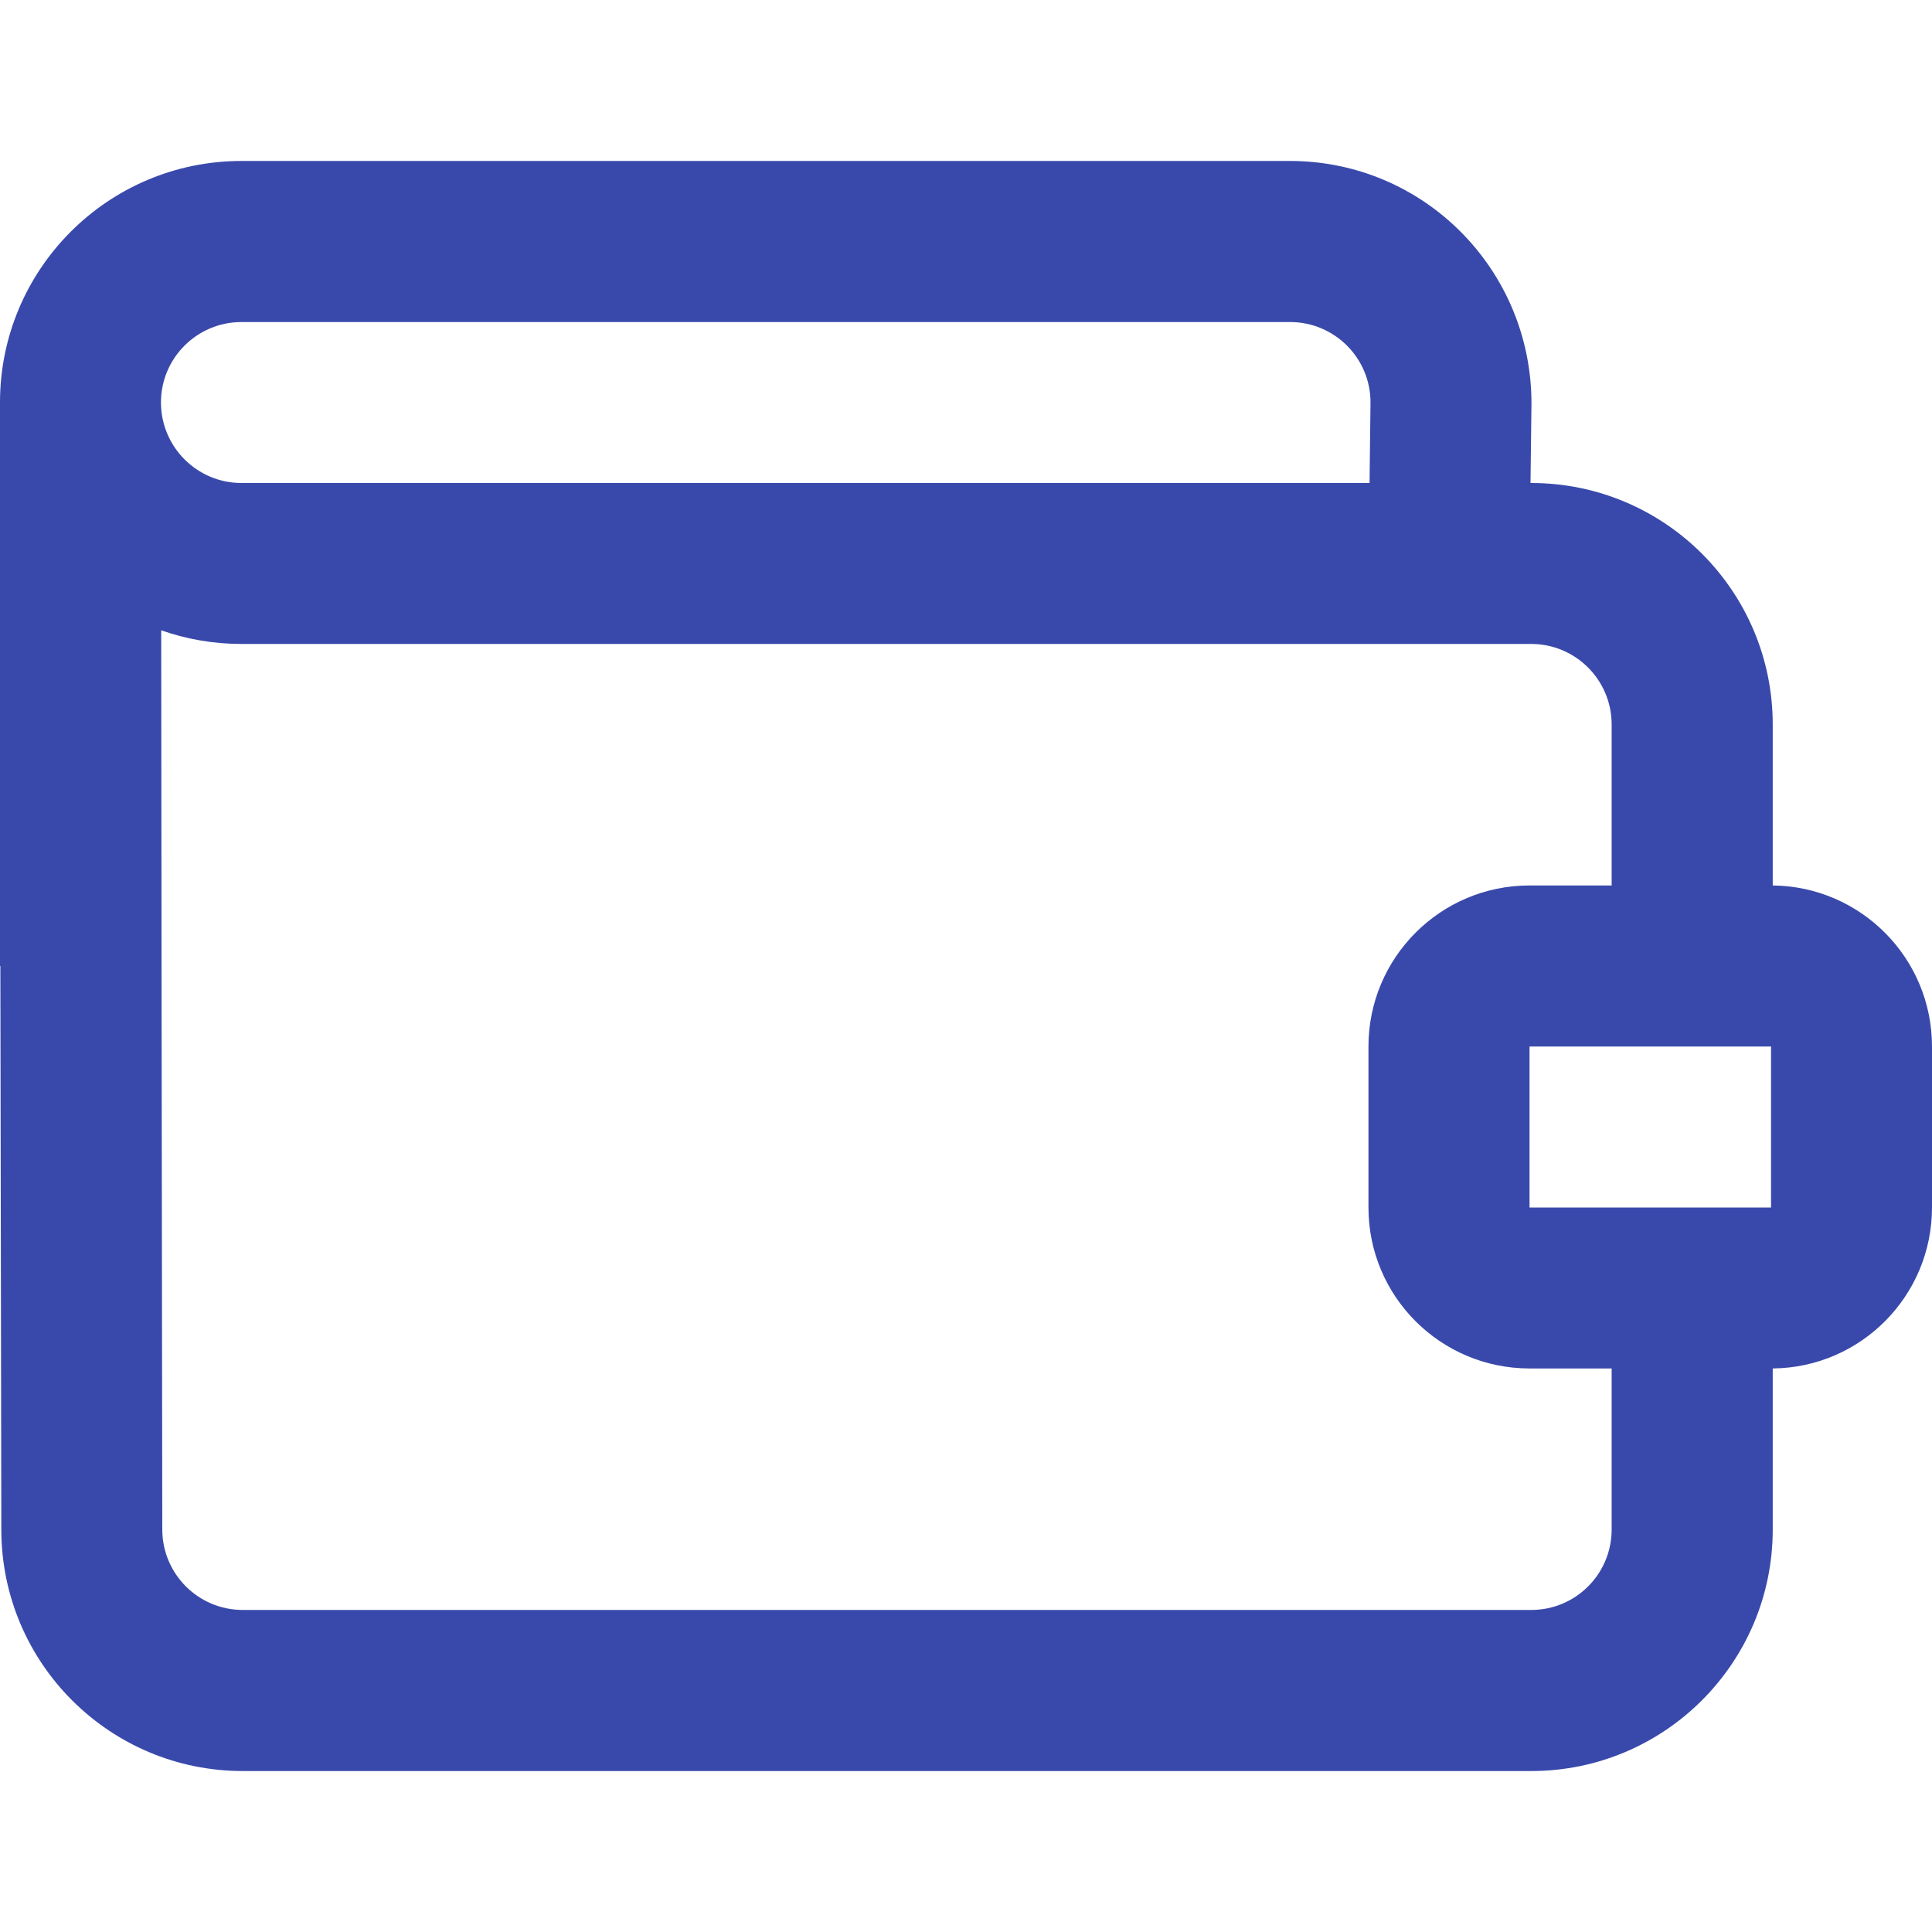
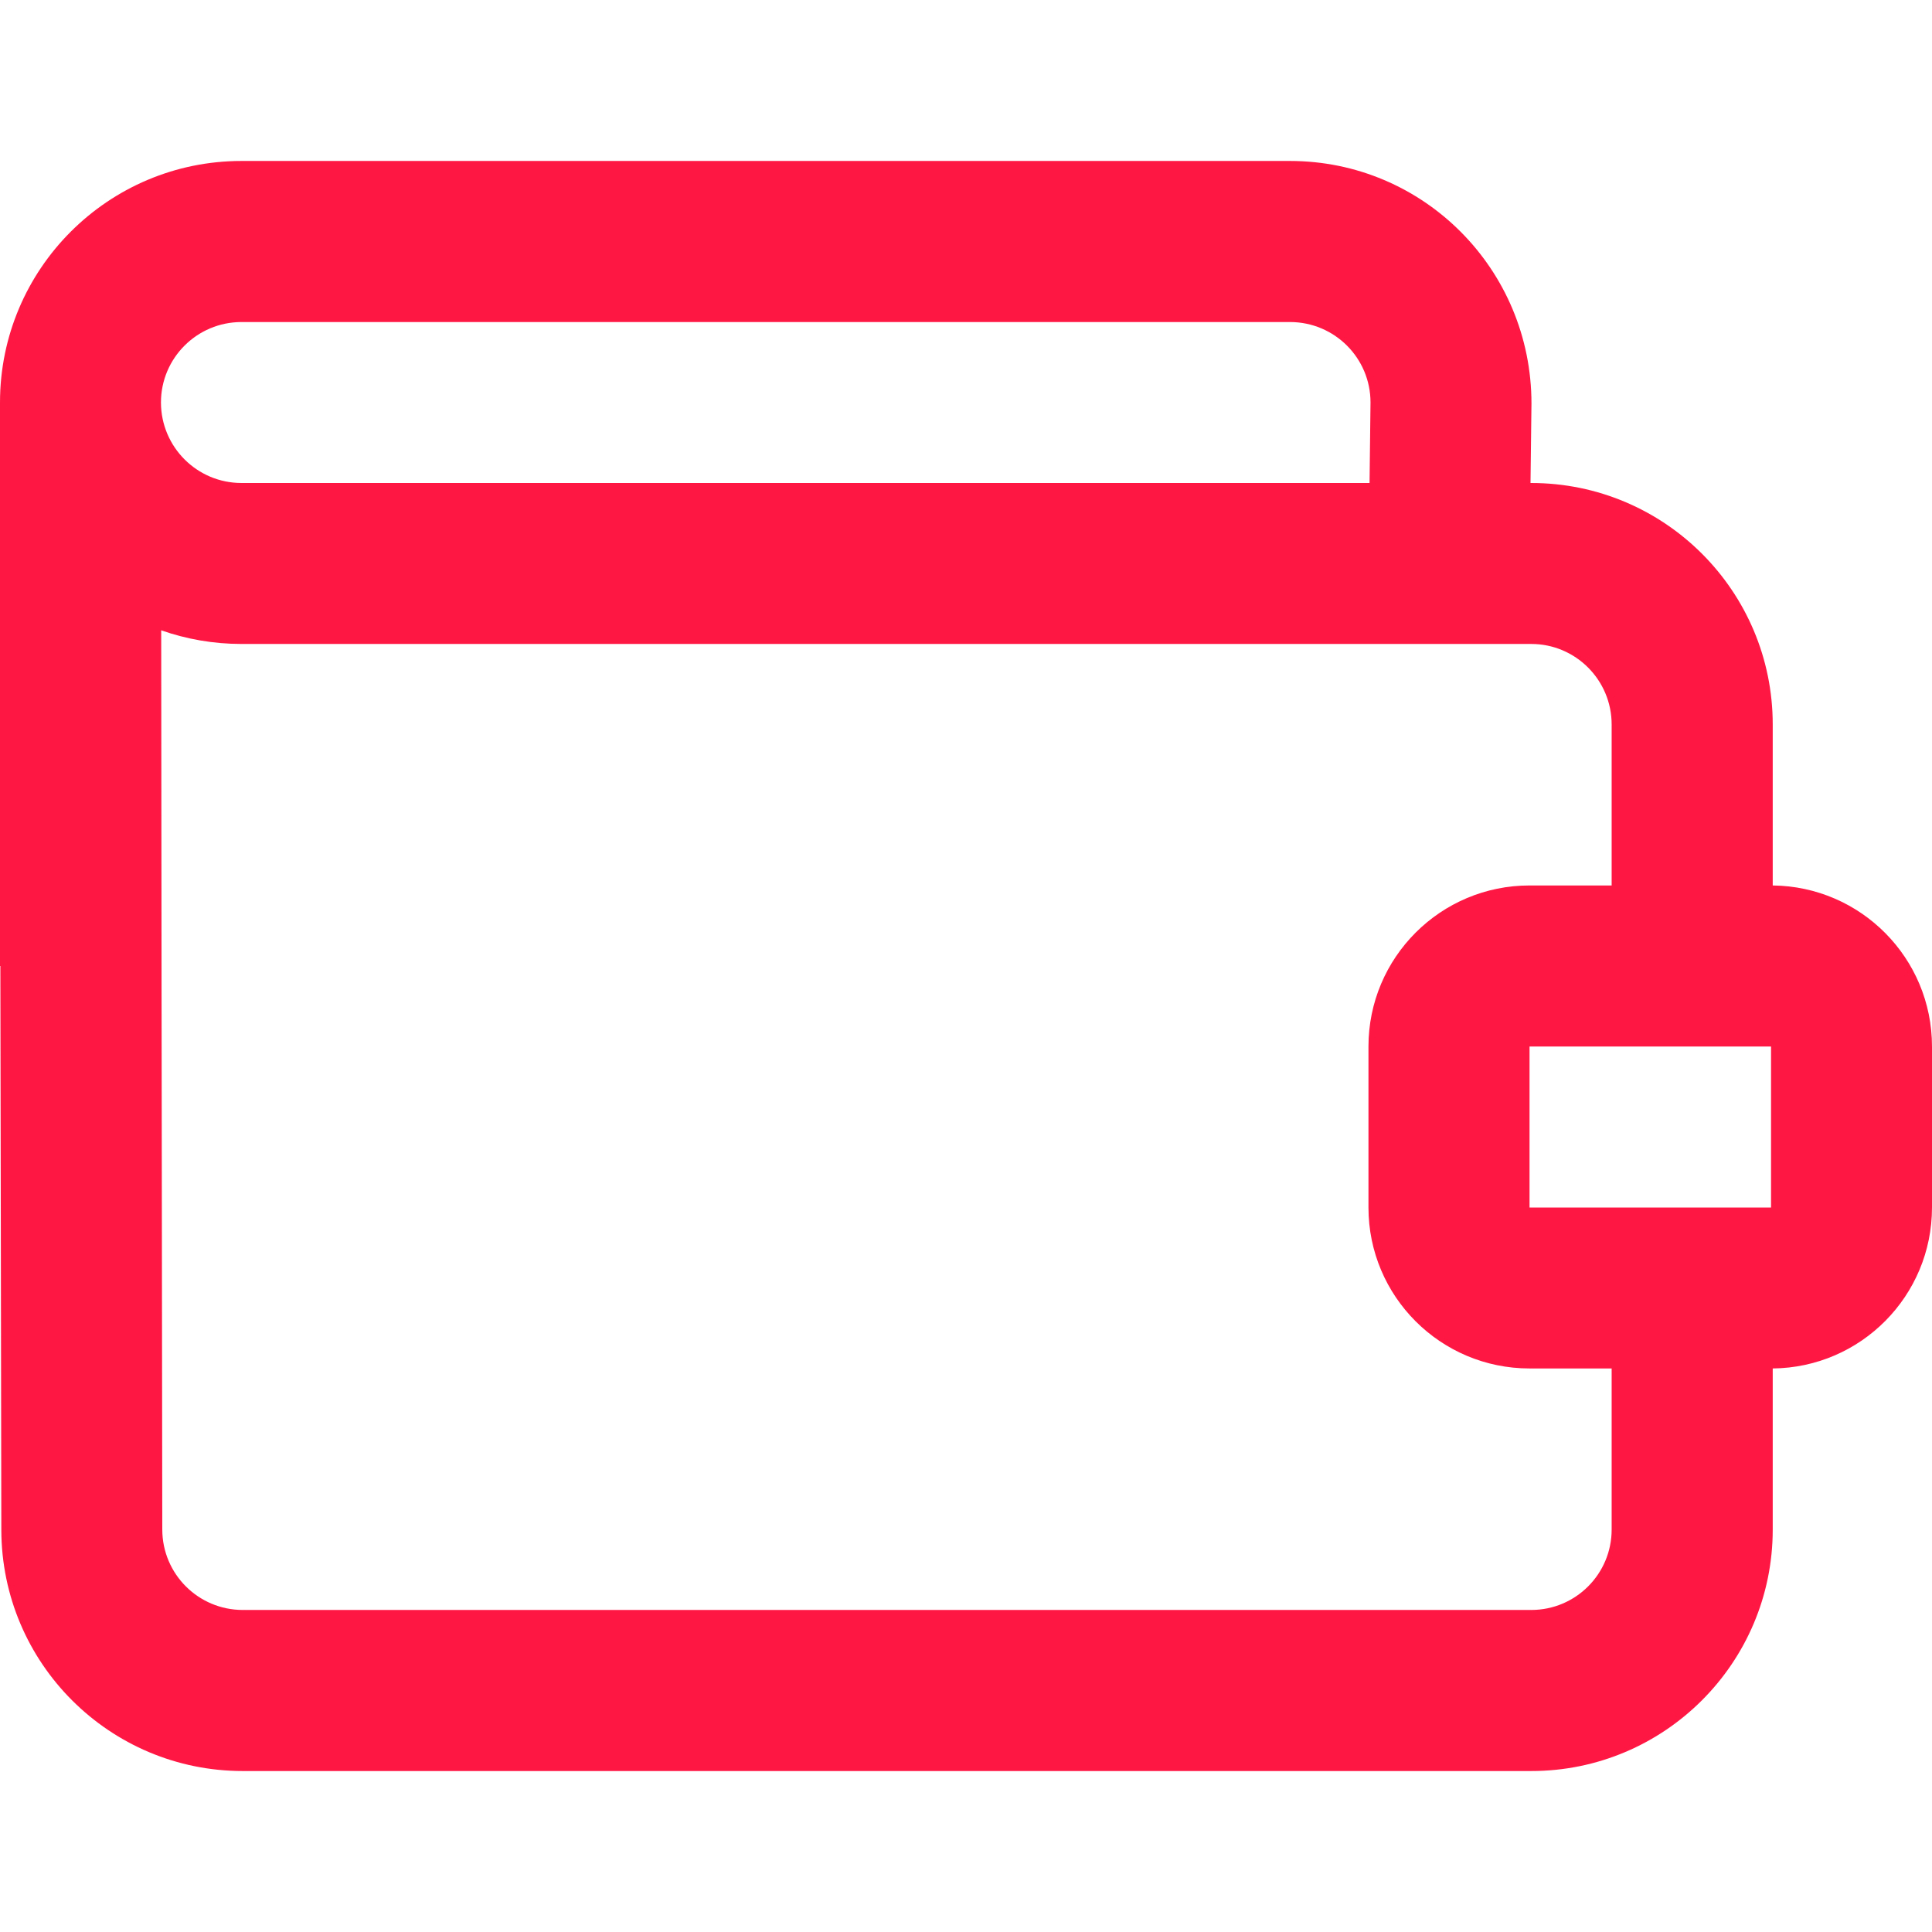
<svg xmlns="http://www.w3.org/2000/svg" width="16" height="16" viewBox="0 0 16 16" fill="none">
-   <path fill-rule="evenodd" clip-rule="evenodd" d="M1.335 5.22C1.336 6.759 1.339 9.127 1.344 12.668C1.345 13.036 1.643 13.333 2.011 13.333H12.681C13.049 13.333 13.347 13.035 13.347 12.667V11.333H12.667C11.93 11.333 11.333 10.736 11.333 10V8.667C11.333 7.93 11.93 7.333 12.667 7.333H13.347V6C13.347 5.632 13.049 5.333 12.681 5.333H2C1.767 5.333 1.543 5.293 1.335 5.22ZM1.333 3.334C1.334 3.702 1.632 4 2 4H4H11.342L11.35 3.333C11.35 2.965 11.052 2.667 10.683 2.667H2C1.632 2.667 1.333 2.965 1.333 3.333L1.333 3.334L1.333 3.334ZM14.681 11.333V12.667C14.681 13.771 13.785 14.667 12.681 14.667H2.011C0.908 14.667 0.013 13.774 0.011 12.671C0.006 9.798 0.006 9.625 0.003 8H0V3.333C0 2.229 0.895 1.333 2 1.333H10.683C11.788 1.333 12.683 2.229 12.683 3.342L12.675 4H12.681C13.785 4 14.681 4.895 14.681 6V7.333C15.411 7.341 16 7.935 16 8.667V10C16 10.732 15.411 11.326 14.681 11.333ZM12.667 8.667V10H14.667V8.667H12.667Z" fill="#3949AB" />
+   <path fill-rule="evenodd" clip-rule="evenodd" d="M1.335 5.22C1.336 6.759 1.339 9.127 1.344 12.668C1.345 13.036 1.643 13.333 2.011 13.333H12.681C13.049 13.333 13.347 13.035 13.347 12.667V11.333H12.667C11.93 11.333 11.333 10.736 11.333 10V8.667C11.333 7.93 11.93 7.333 12.667 7.333H13.347V6C13.347 5.632 13.049 5.333 12.681 5.333H2C1.767 5.333 1.543 5.293 1.335 5.22ZM1.333 3.334C1.334 3.702 1.632 4 2 4H4H11.342L11.35 3.333C11.35 2.965 11.052 2.667 10.683 2.667H2C1.632 2.667 1.333 2.965 1.333 3.333L1.333 3.334L1.333 3.334ZM14.681 11.333V12.667C14.681 13.771 13.785 14.667 12.681 14.667H2.011C0.908 14.667 0.013 13.774 0.011 12.671C0.006 9.798 0.006 9.625 0.003 8H0V3.333C0 2.229 0.895 1.333 2 1.333H10.683C11.788 1.333 12.683 2.229 12.683 3.342L12.675 4H12.681C13.785 4 14.681 4.895 14.681 6V7.333C15.411 7.341 16 7.935 16 8.667V10C16 10.732 15.411 11.326 14.681 11.333ZM12.667 8.667V10H14.667V8.667H12.667Z" fill="#ff1744" />
</svg>
